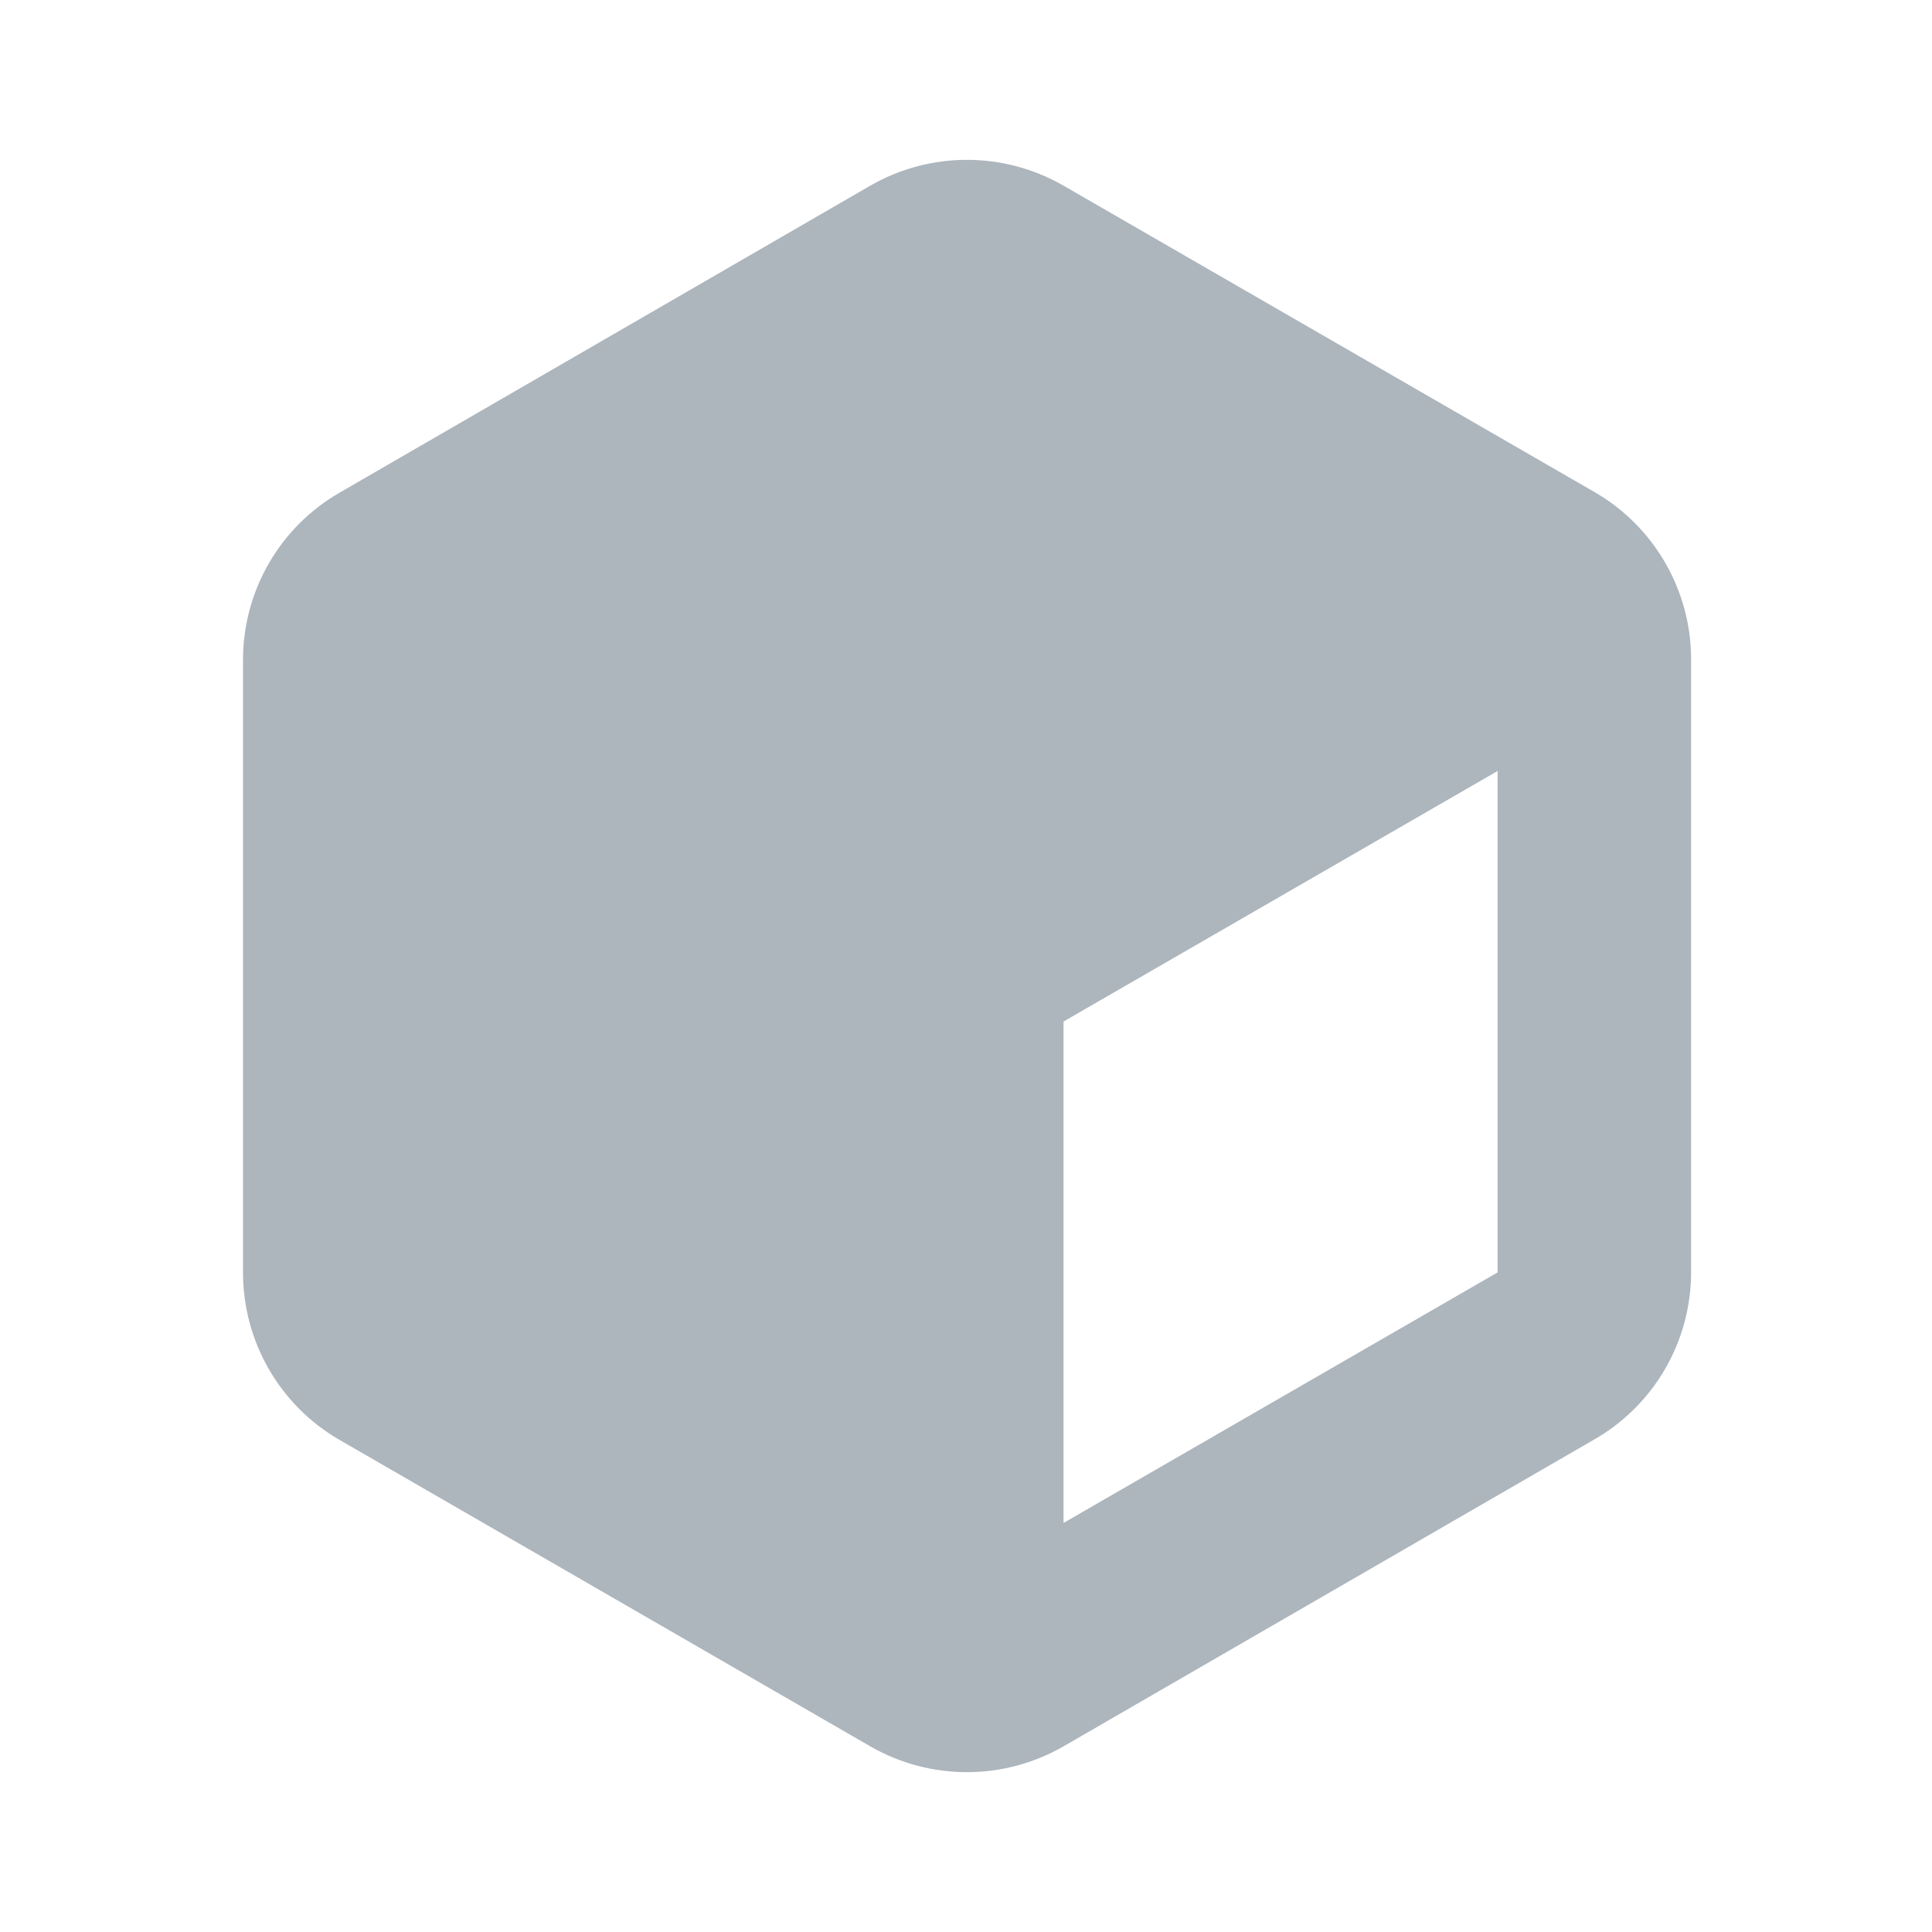
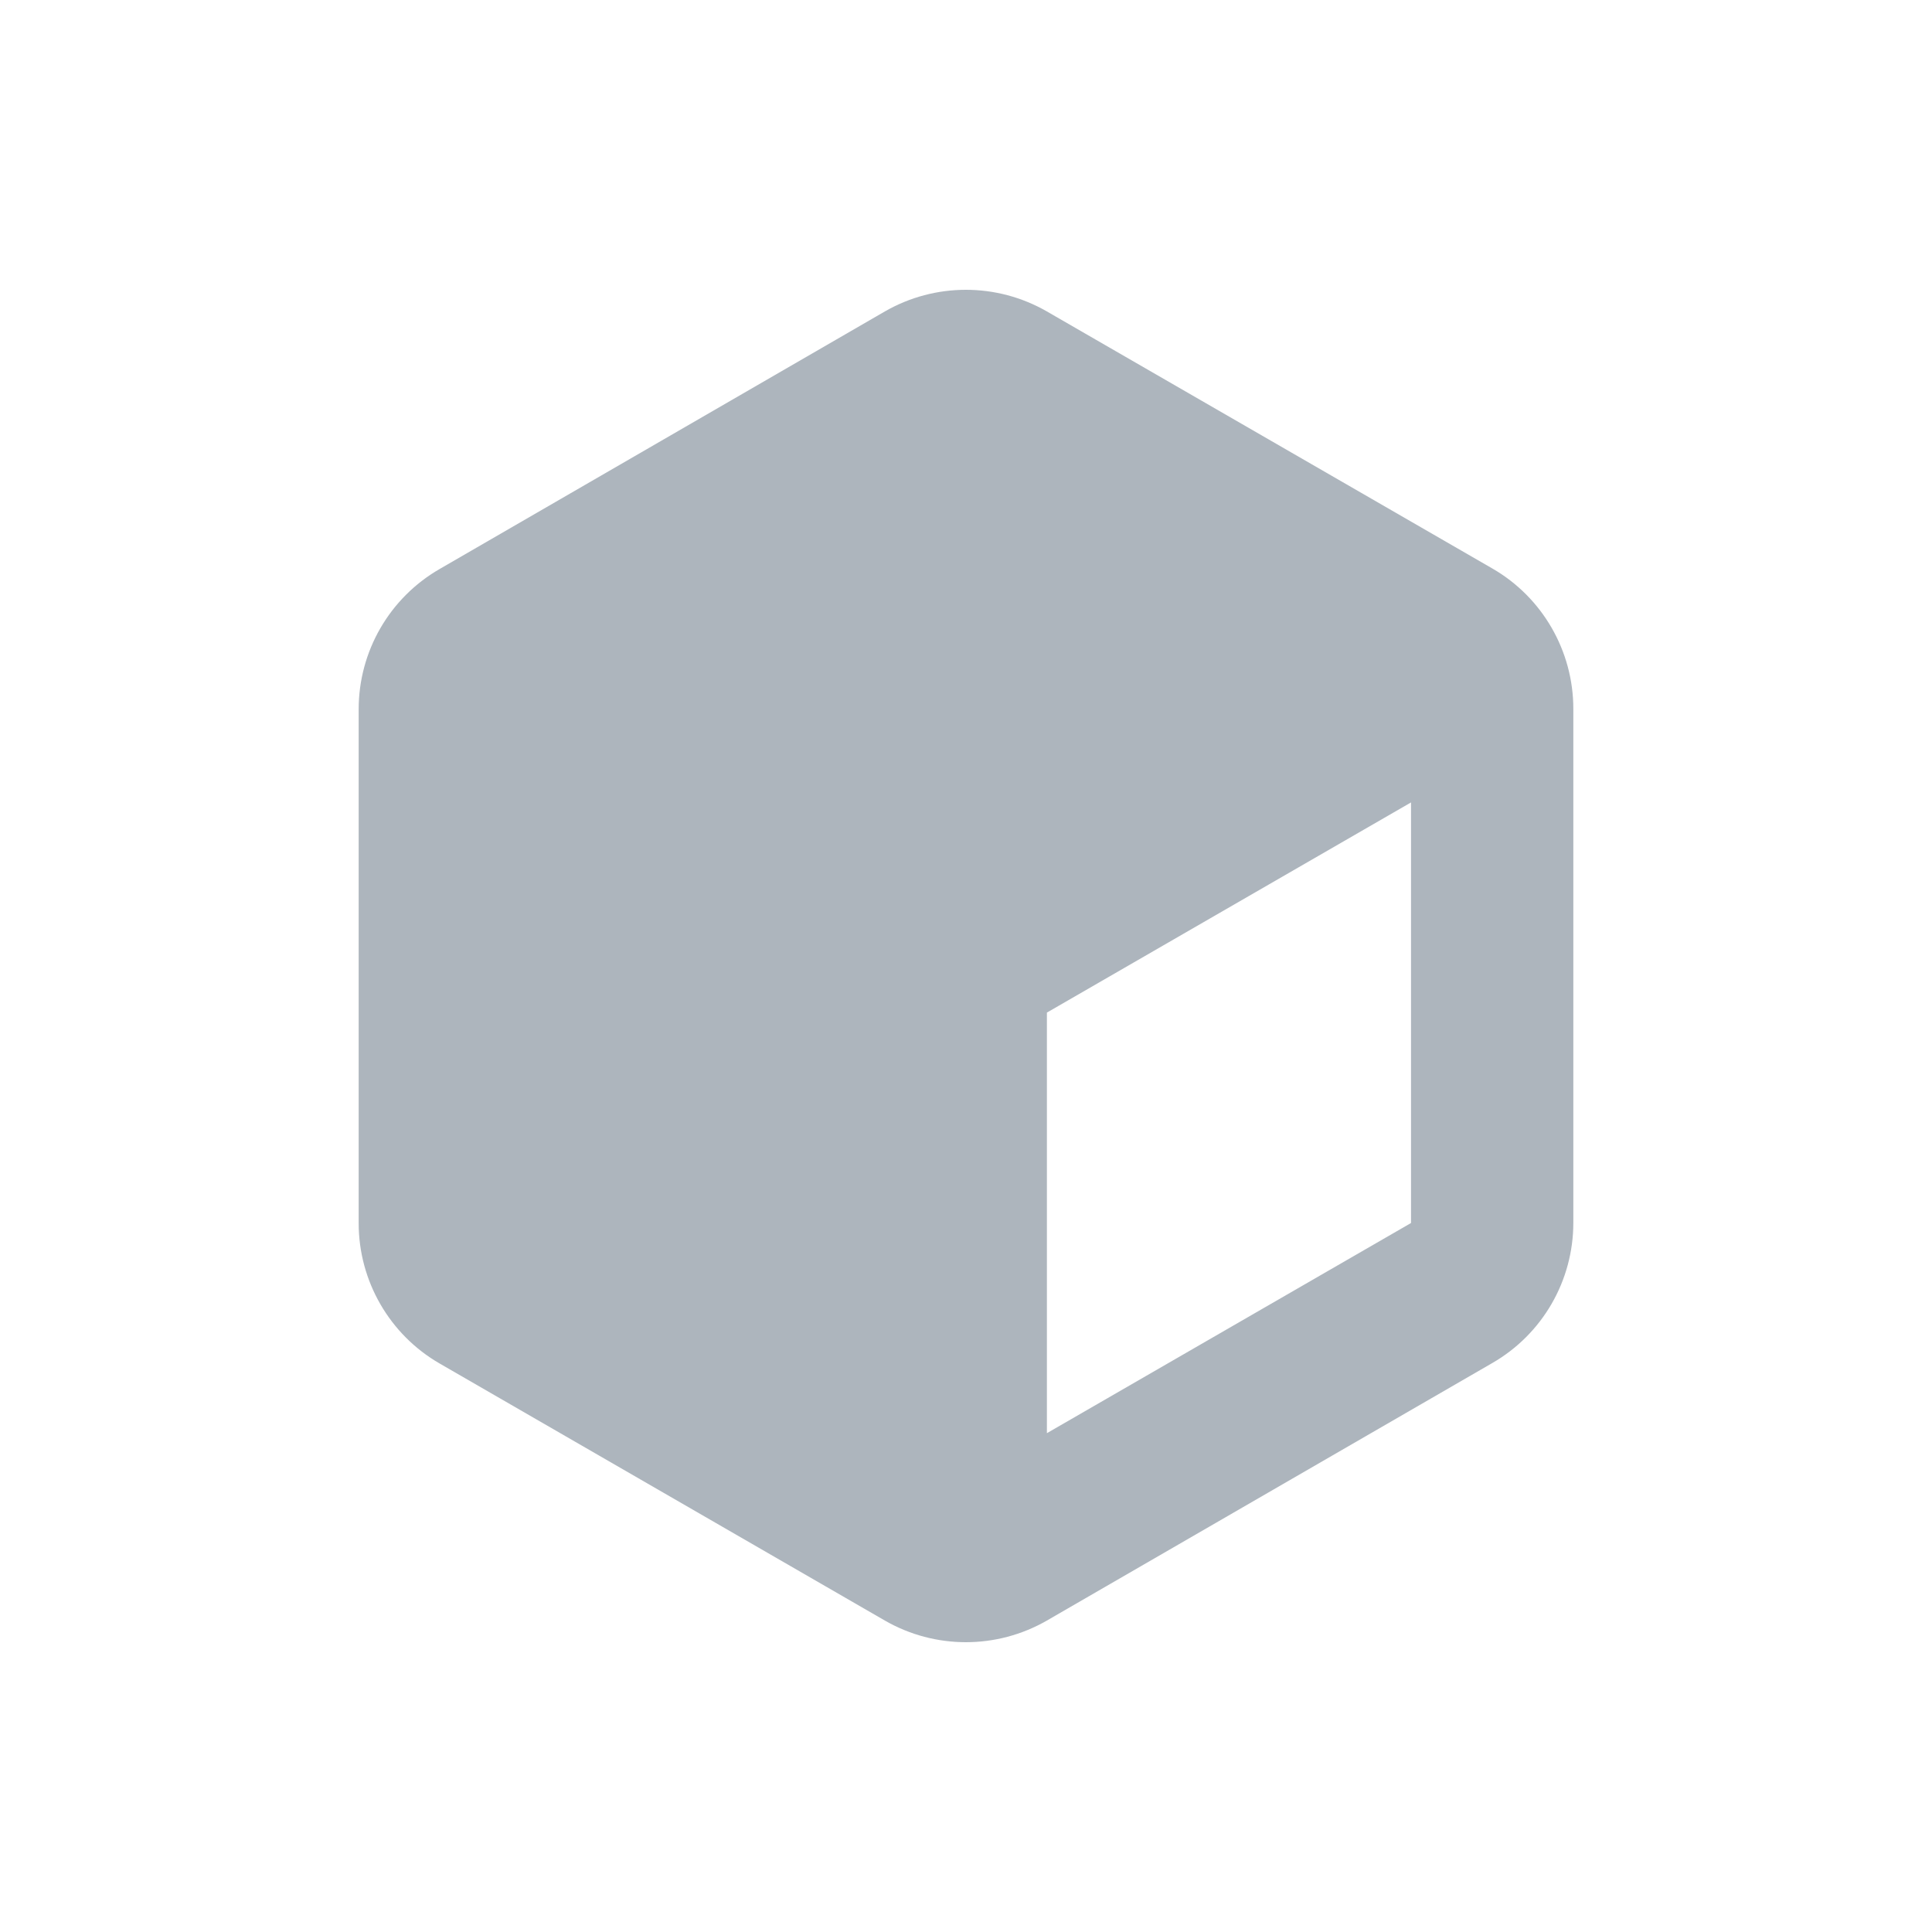
- <svg xmlns="http://www.w3.org/2000/svg" viewBox="0 0 640 640">
-   <path fill="#adb5bd" d="M288.3 61.5C308.1 50.1 332.5 50.1 352.3 61.5L528.2 163C548 174.4 560.2 195.6 560.2 218.4L560.2 421.4C560.2 444.3 548 465.4 528.2 476.8L352.3 578.5C332.5 589.9 308.1 589.9 288.3 578.5L112.5 477C92.7 465.6 80.5 444.4 80.5 421.6L80.5 218.6C80.5 195.7 92.7 174.6 112.5 163.2L288.3 61.5zM496.1 421.5L496.1 255.4L352.3 338.4L352.3 504.5L496.1 421.5z" />
+ <svg xmlns="http://www.w3.org/2000/svg" viewBox="0 0 640 640" version="1.1" id="svg1">
+   <defs id="defs1" />
+   <path fill="#adb5bd" d="m 293.117,103.172 c 16.608,-9.562 37.075,-9.562 53.683,0 l 147.544,85.138 c 16.608,9.562 26.841,27.345 26.841,46.469 v 170.275 c 0,19.208 -10.233,36.907 -26.841,46.469 L 346.8,536.828 c -16.608,9.562 -37.075,9.562 -53.683,0 L 145.656,451.691 C 129.048,442.128 118.815,424.346 118.815,405.221 V 234.946 c 0,-19.208 10.233,-36.907 26.841,-46.469 z M 467.418,405.138 V 265.814 L 346.8,335.434 v 139.324 z" id="path1" style="stroke-width:0.839" />
</svg>
